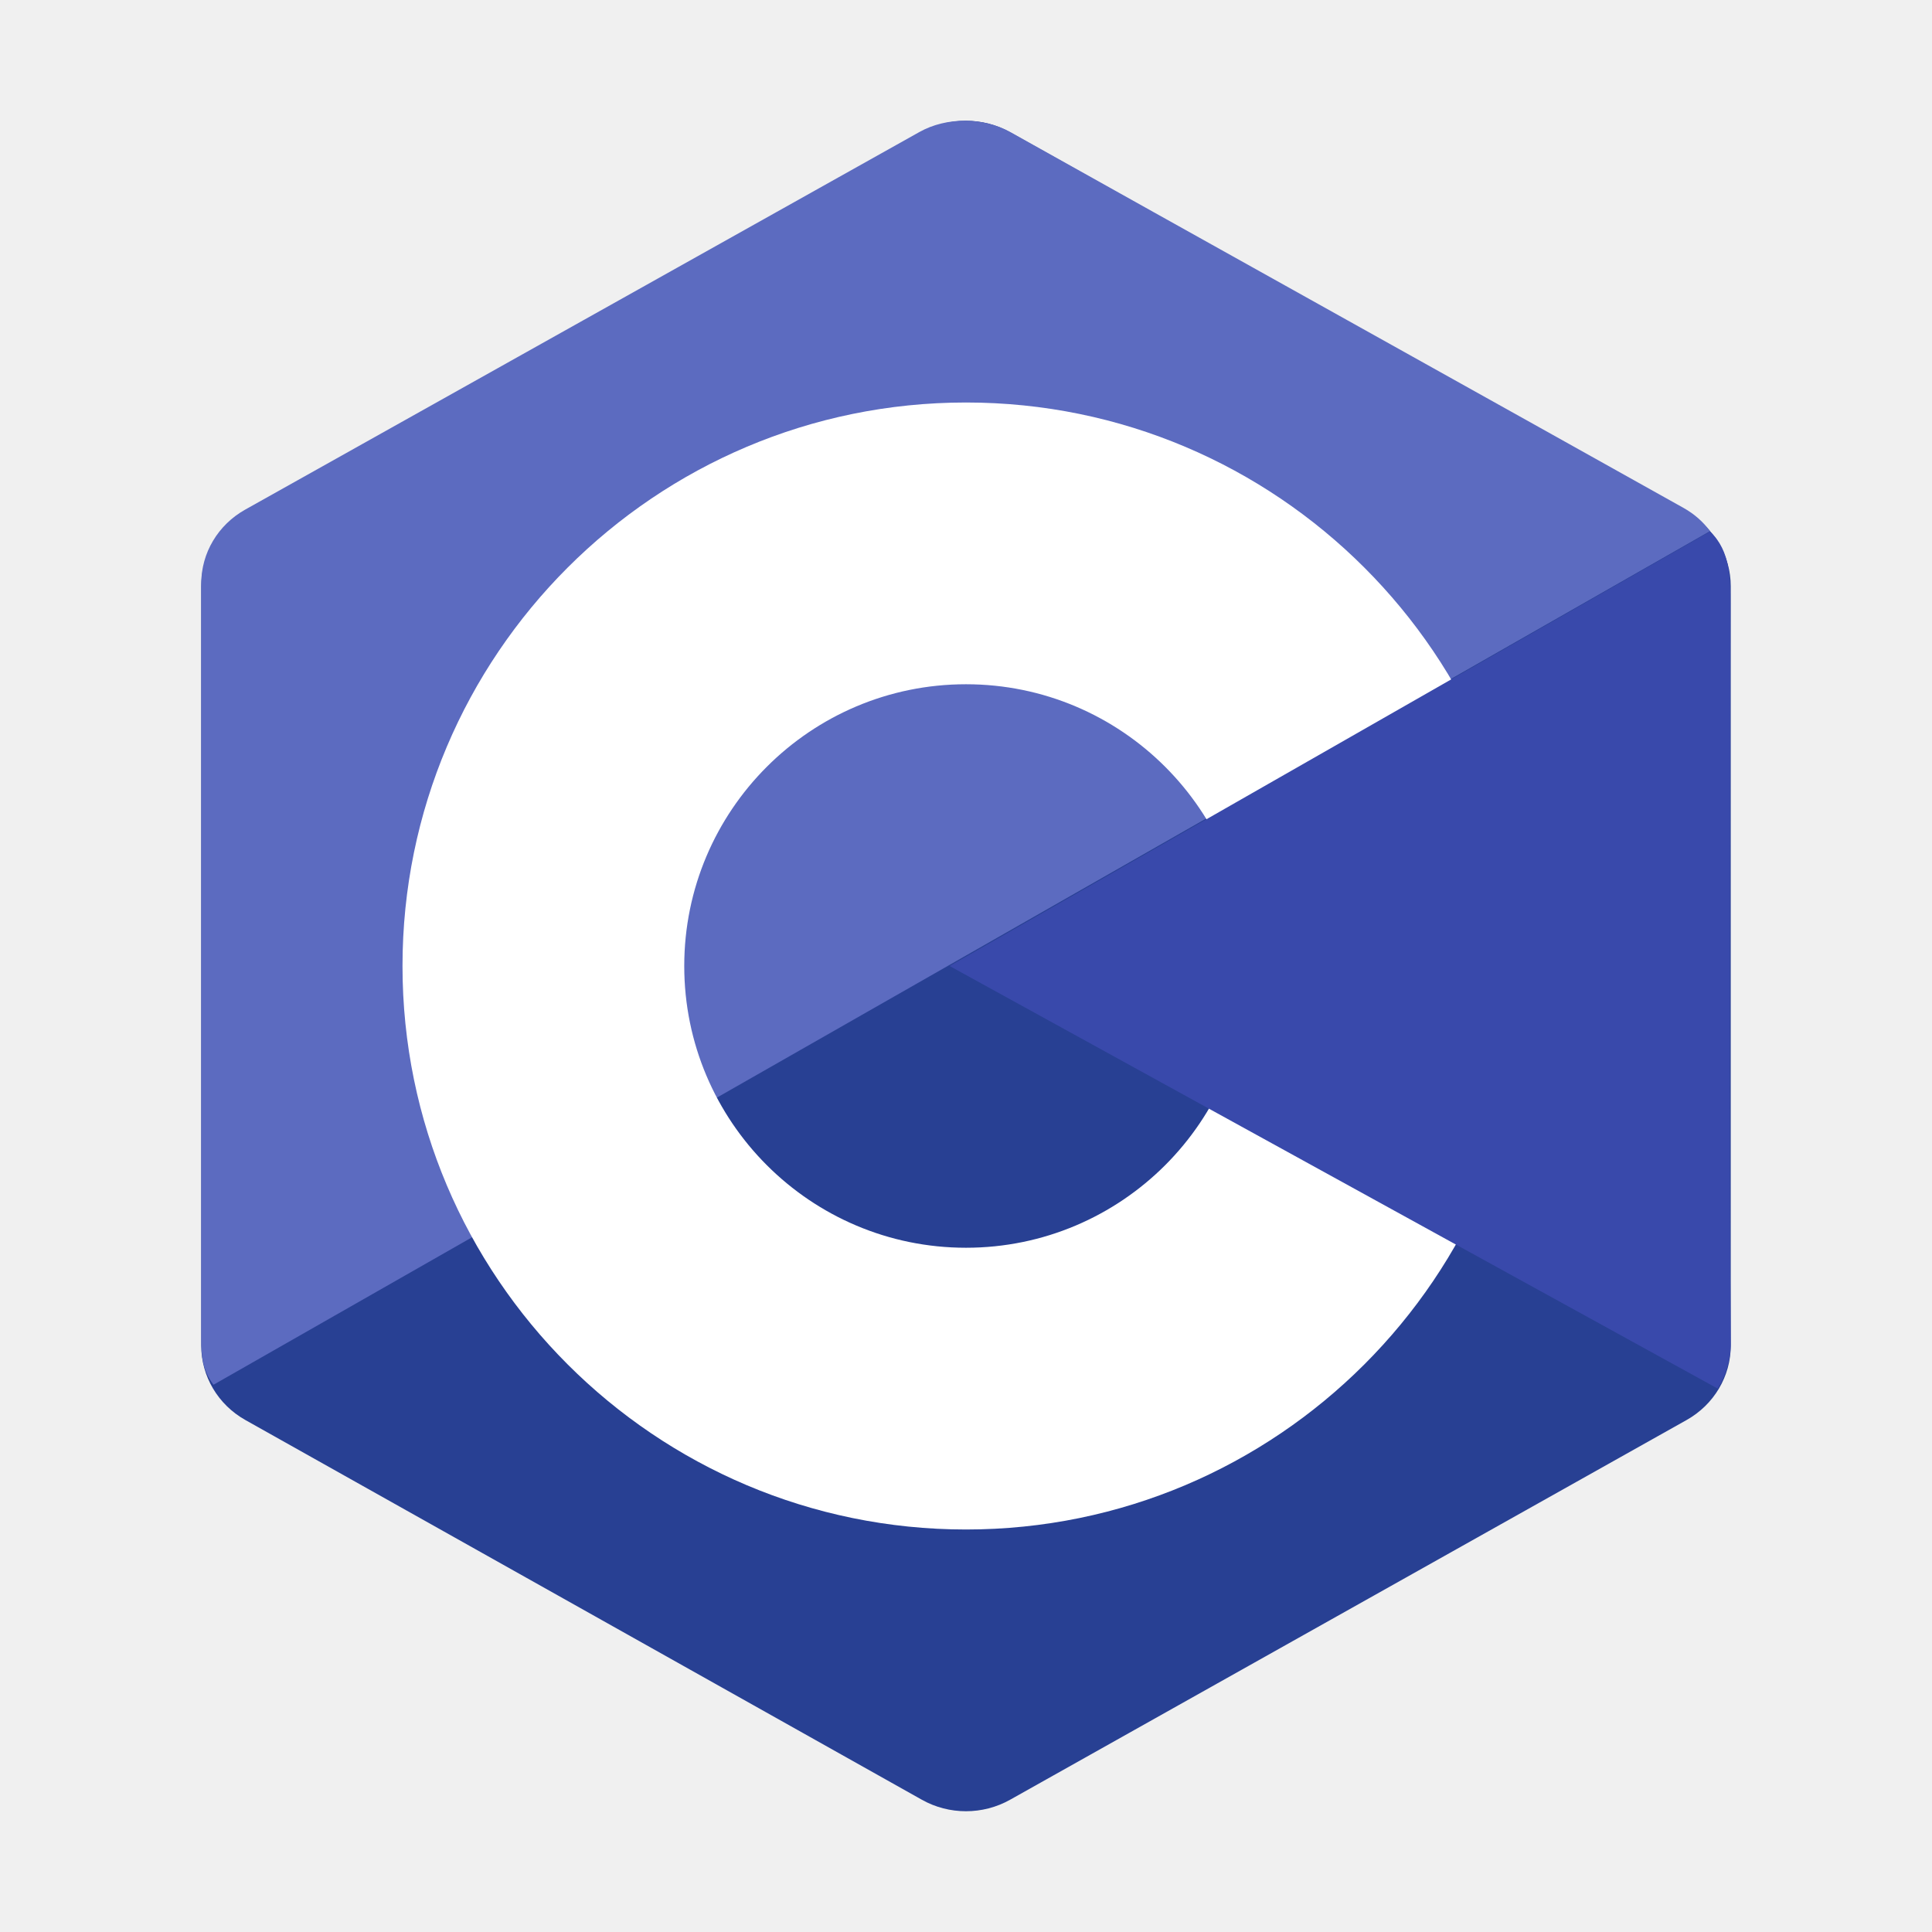
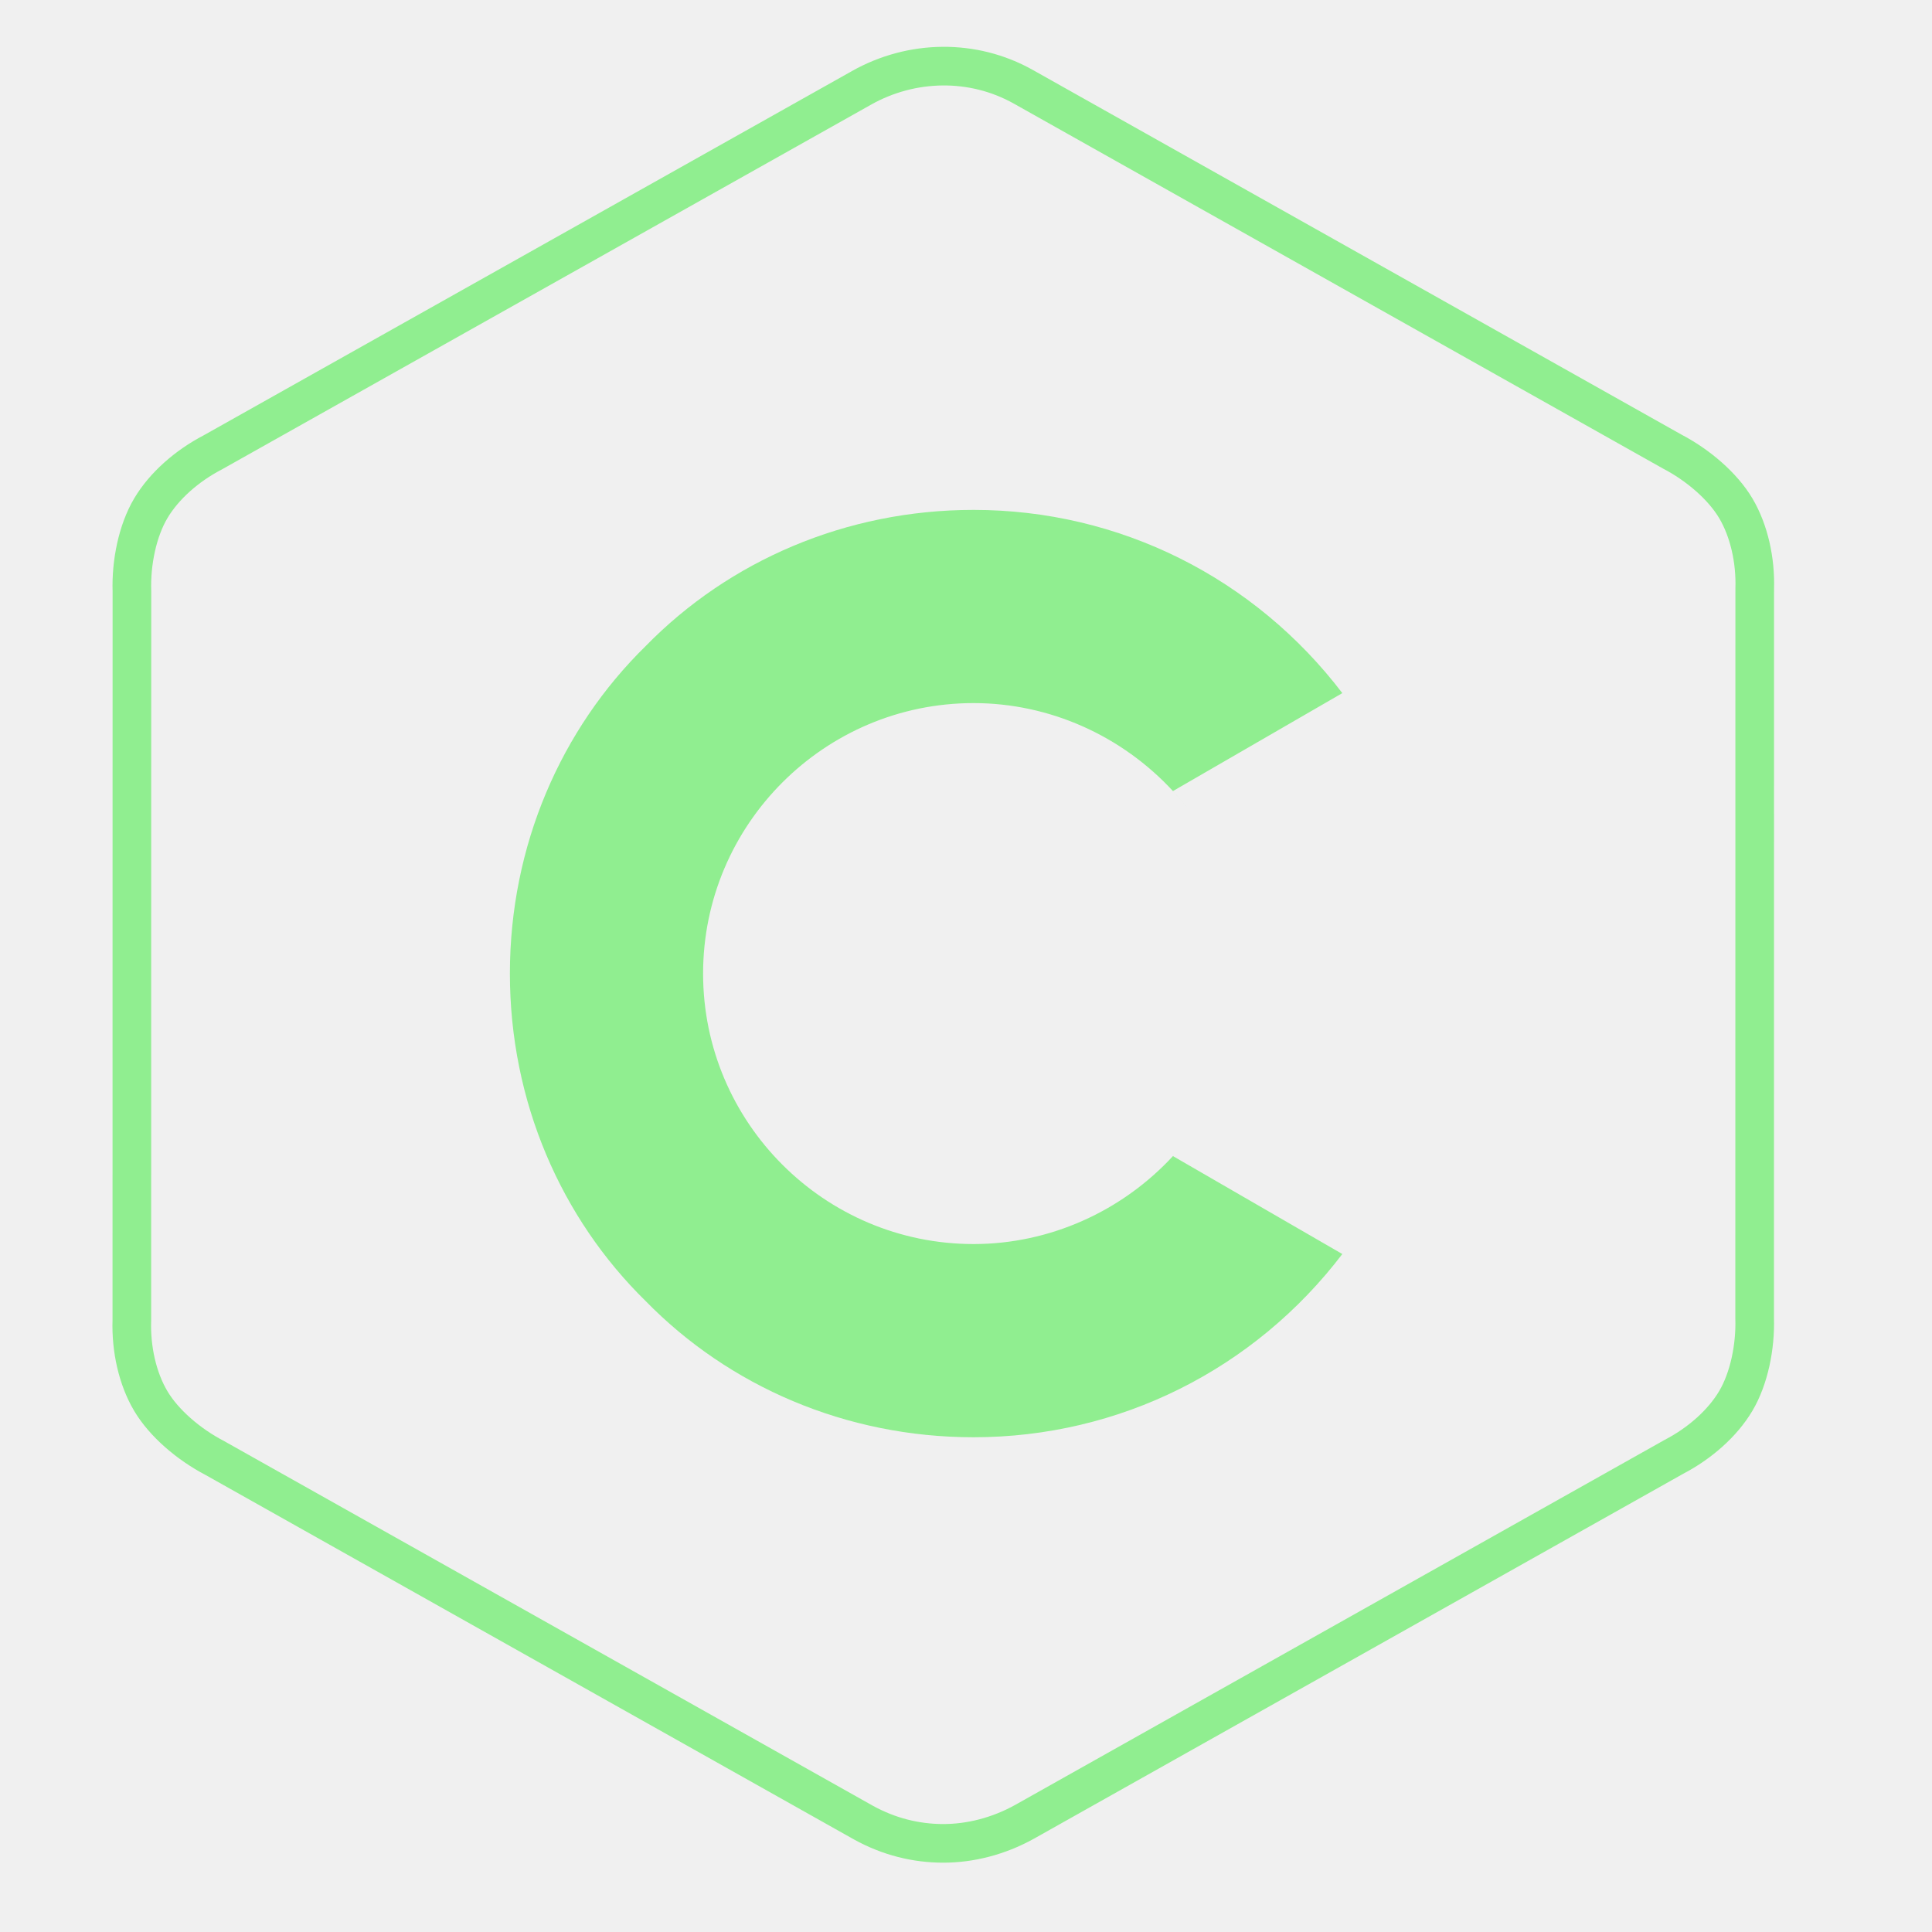
- <svg xmlns="http://www.w3.org/2000/svg" viewBox="0,0,256,256" width="48px" height="48px">
-   <g fill="none" fill-rule="evenodd" stroke="none" stroke-width="1" stroke-linecap="butt" stroke-linejoin="miter" stroke-miterlimit="10" stroke-dasharray="" stroke-dashoffset="0" font-family="none" font-weight="none" font-size="none" text-anchor="none" style="mix-blend-mode: normal">
-     <g transform="scale(5.33333,5.33333)">
-       <path d="M22.903,3.286c0.679,-0.381 1.515,-0.381 2.193,0c3.355,1.883 13.451,7.551 16.807,9.434c0.679,0.38 1.097,1.084 1.097,1.846c0,3.766 0,15.101 0,18.867c0,0.762 -0.418,1.466 -1.097,1.847c-3.355,1.883 -13.451,7.551 -16.807,9.434c-0.679,0.381 -1.515,0.381 -2.193,0c-3.355,-1.883 -13.451,-7.551 -16.807,-9.434c-0.678,-0.381 -1.096,-1.084 -1.096,-1.846c0,-3.766 0,-15.101 0,-18.867c0,-0.762 0.418,-1.466 1.097,-1.847c3.354,-1.883 13.452,-7.551 16.806,-9.434z" fill="#284093" />
-       <path d="M5.304,34.404c-0.266,-0.356 -0.304,-0.694 -0.304,-1.149c0,-3.744 0,-15.014 0,-18.759c0,-0.758 0.417,-1.458 1.094,-1.836c3.343,-1.872 13.405,-7.507 16.748,-9.38c0.677,-0.379 1.594,-0.371 2.271,0.008c3.343,1.872 13.371,7.459 16.714,9.331c0.27,0.152 0.476,0.335 0.66,0.576z" fill="#5c6bc0" />
-       <path d="M24,10c7.727,0 14,6.273 14,14c0,7.727 -6.273,14 -14,14c-7.727,0 -14,-6.273 -14,-14c0,-7.727 6.273,-14 14,-14zM24,17c3.863,0 7,3.136 7,7c0,3.863 -3.137,7 -7,7c-3.863,0 -7,-3.137 -7,-7c0,-3.864 3.136,-7 7,-7z" fill="#ffffff" />
-       <path d="M42.485,13.205c0.516,0.483 0.506,1.211 0.506,1.784c0,3.795 -0.032,14.589 0.009,18.384c0.004,0.396 -0.127,0.813 -0.323,1.127l-19.084,-10.5z" fill="#3949ab" />
-     </g>
-   </g>
+ <svg xmlns="http://www.w3.org/2000/svg" viewBox="0 0 50 50" width="50px" height="50px">
+   <defs />
+   <path fill="none" stroke="lightgreen" d="M 44.922 13.154 C 44.579 12.576 43.936 12.03 43.274 11.685 L 26.482 2.245 C 25.182 1.516 23.595 1.543 22.297 2.273 L 5.502 11.71 C 4.839 12.055 4.246 12.575 3.903 13.154 C 3.558 13.734 3.39 14.561 3.414 15.299 L 3.412 34.171 C 3.388 34.909 3.557 35.677 3.902 36.258 C 4.245 36.836 4.888 37.382 5.55 37.728 L 22.342 47.167 C 23.011 47.537 23.714 47.706 24.412 47.706 C 25.11 47.706 25.837 47.523 26.507 47.153 L 43.322 37.702 C 43.985 37.357 44.578 36.837 44.921 36.258 C 45.266 35.678 45.434 34.851 45.41 34.113 L 45.412 15.241 C 45.436 14.503 45.267 13.735 44.922 13.154 Z" />
+   <path fill="lightgreen" d="M 25.196 37.196 C 21.887 37.196 18.864 35.873 16.715 33.677 C 14.519 31.528 13.196 28.505 13.196 25.196 C 13.196 21.887 14.519 18.864 16.715 16.715 C 18.864 14.519 21.887 13.196 25.196 13.196 C 28.972 13.196 32.469 14.953 34.747 17.948 L 34.739 17.938 L 30.357 20.472 L 30.898 21.095 L 30.372 20.49 C 29.037 19.036 27.158 18.196 25.196 18.196 C 23.266 18.196 21.516 18.982 20.249 20.249 C 18.982 21.516 18.196 23.266 18.196 25.196 C 18.196 27.126 18.982 28.876 20.249 30.143 C 21.516 31.41 23.266 32.196 25.196 32.196 C 27.158 32.196 29.038 31.355 30.373 29.901 L 30.357 29.92 L 34.739 32.454 L 34.747 32.444 C 32.469 35.439 28.972 37.196 25.196 37.196 Z" />
</svg>
